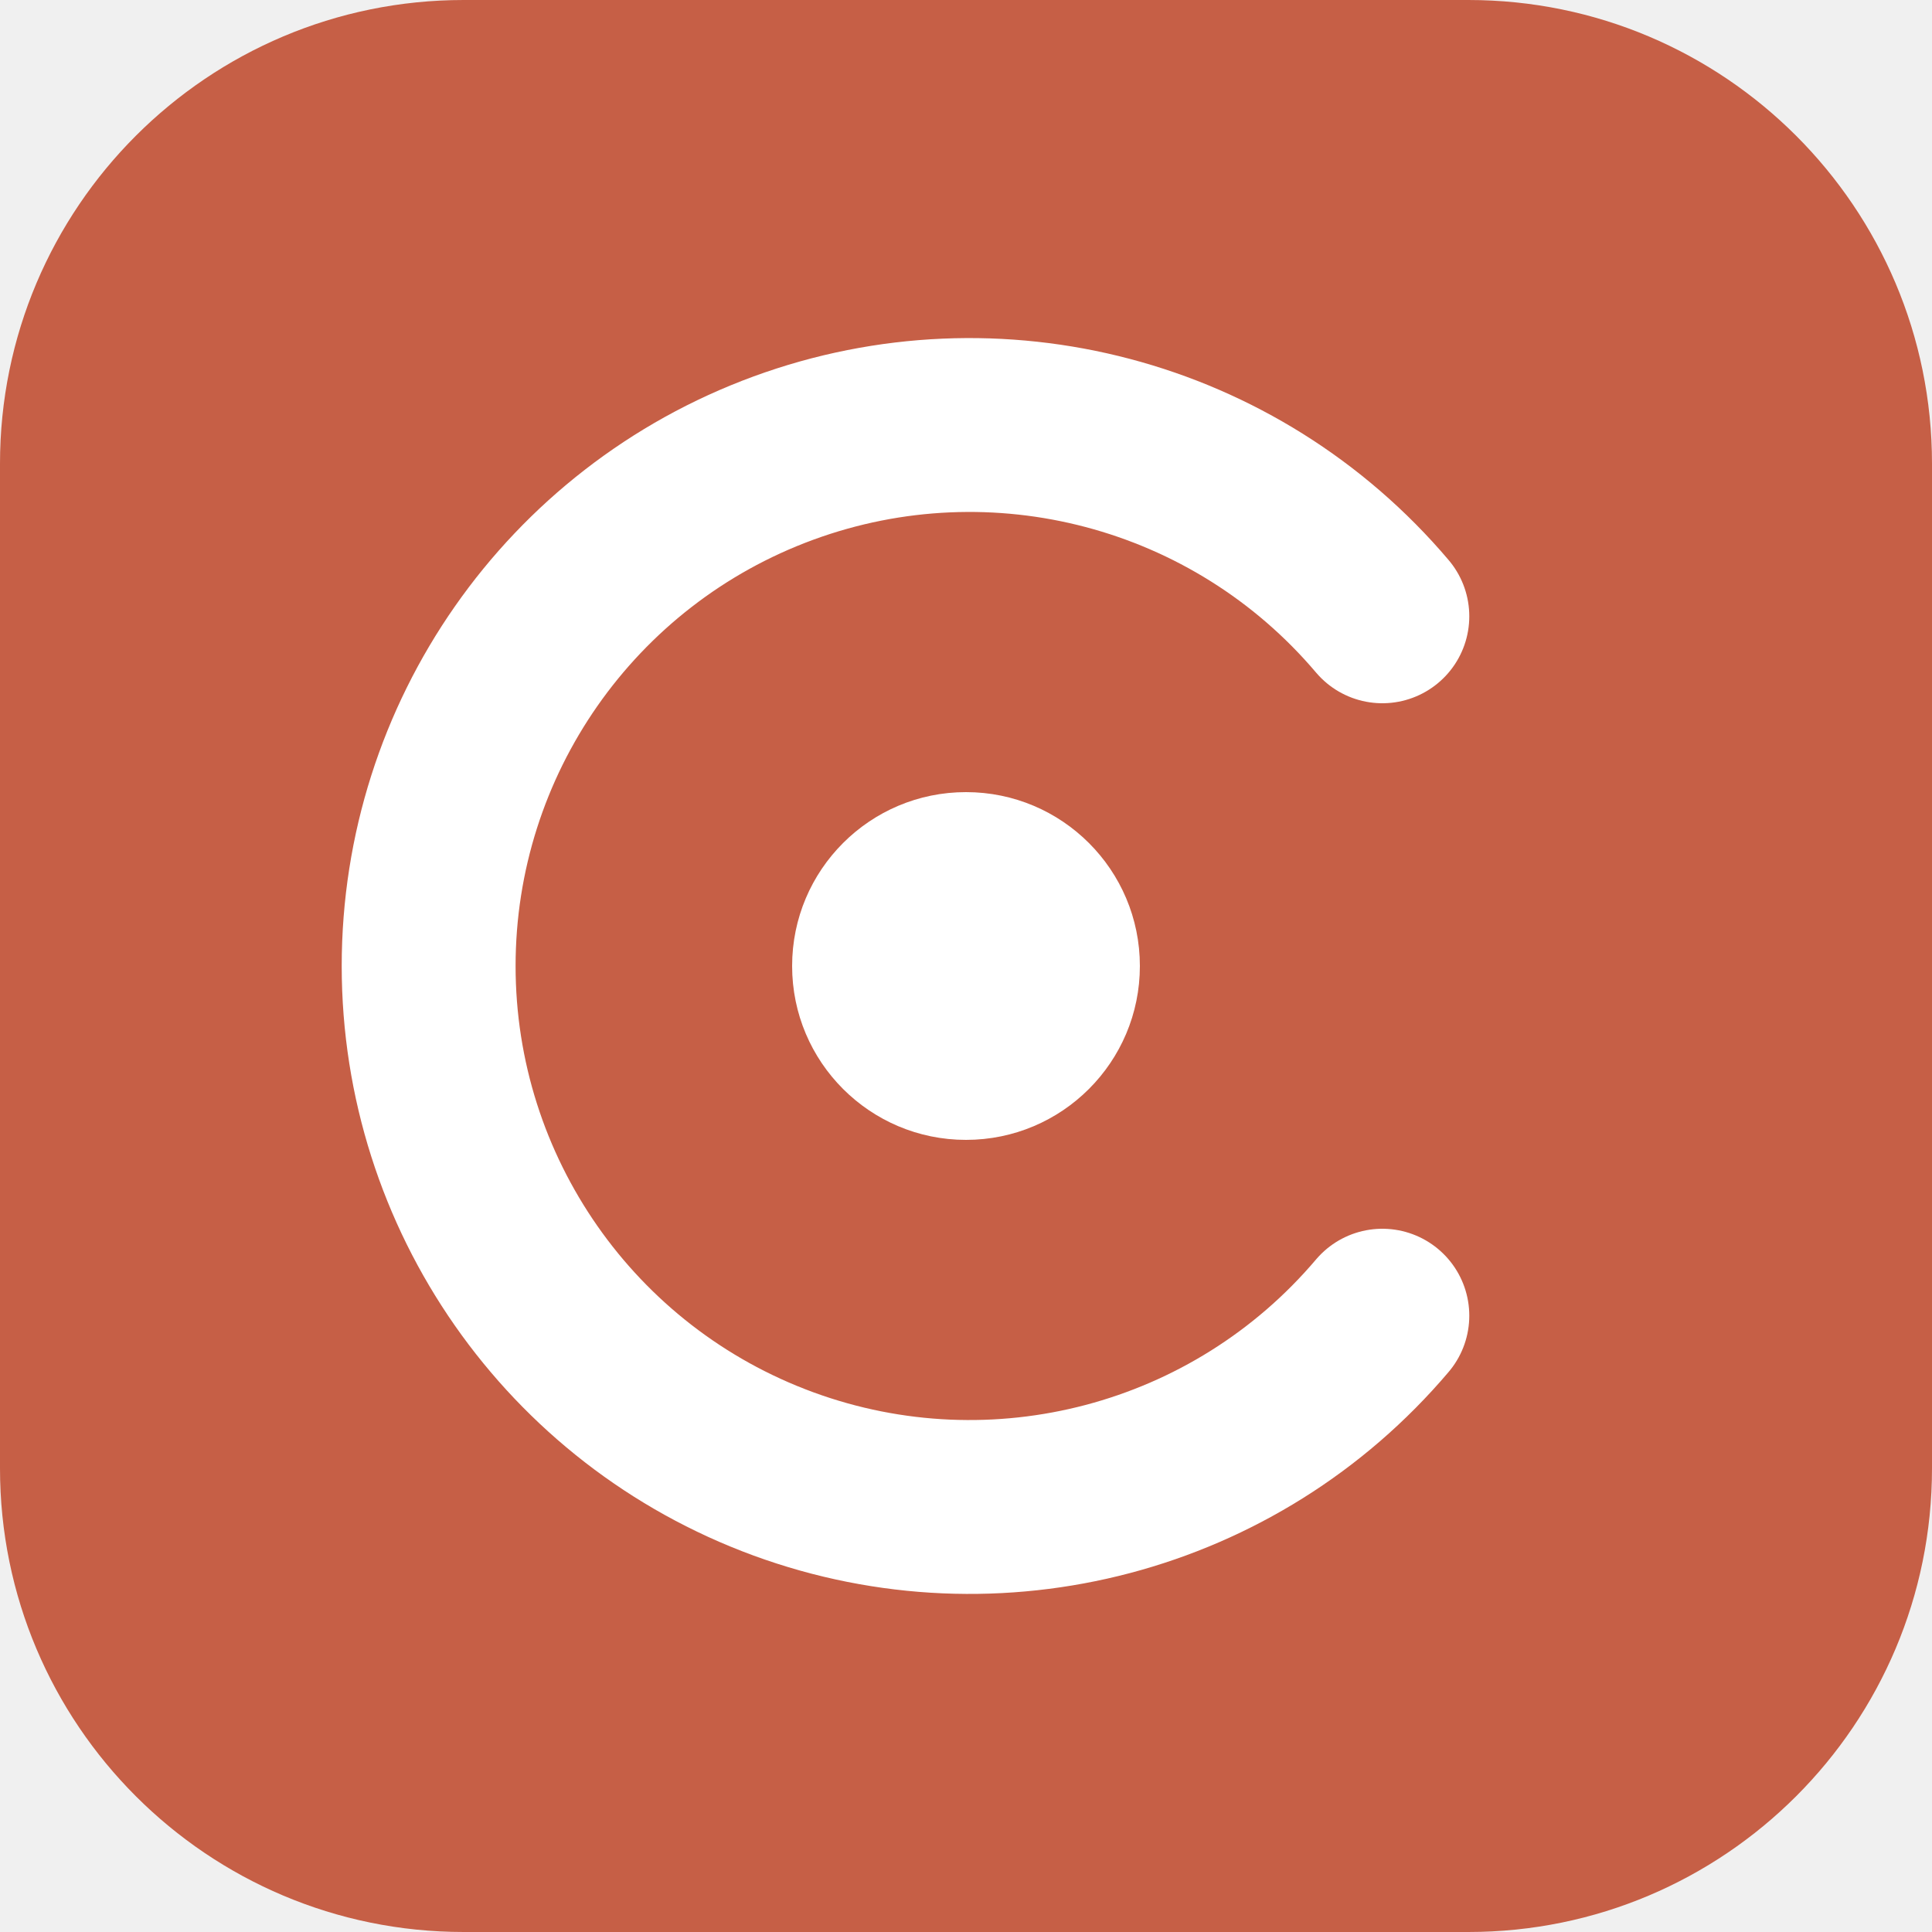
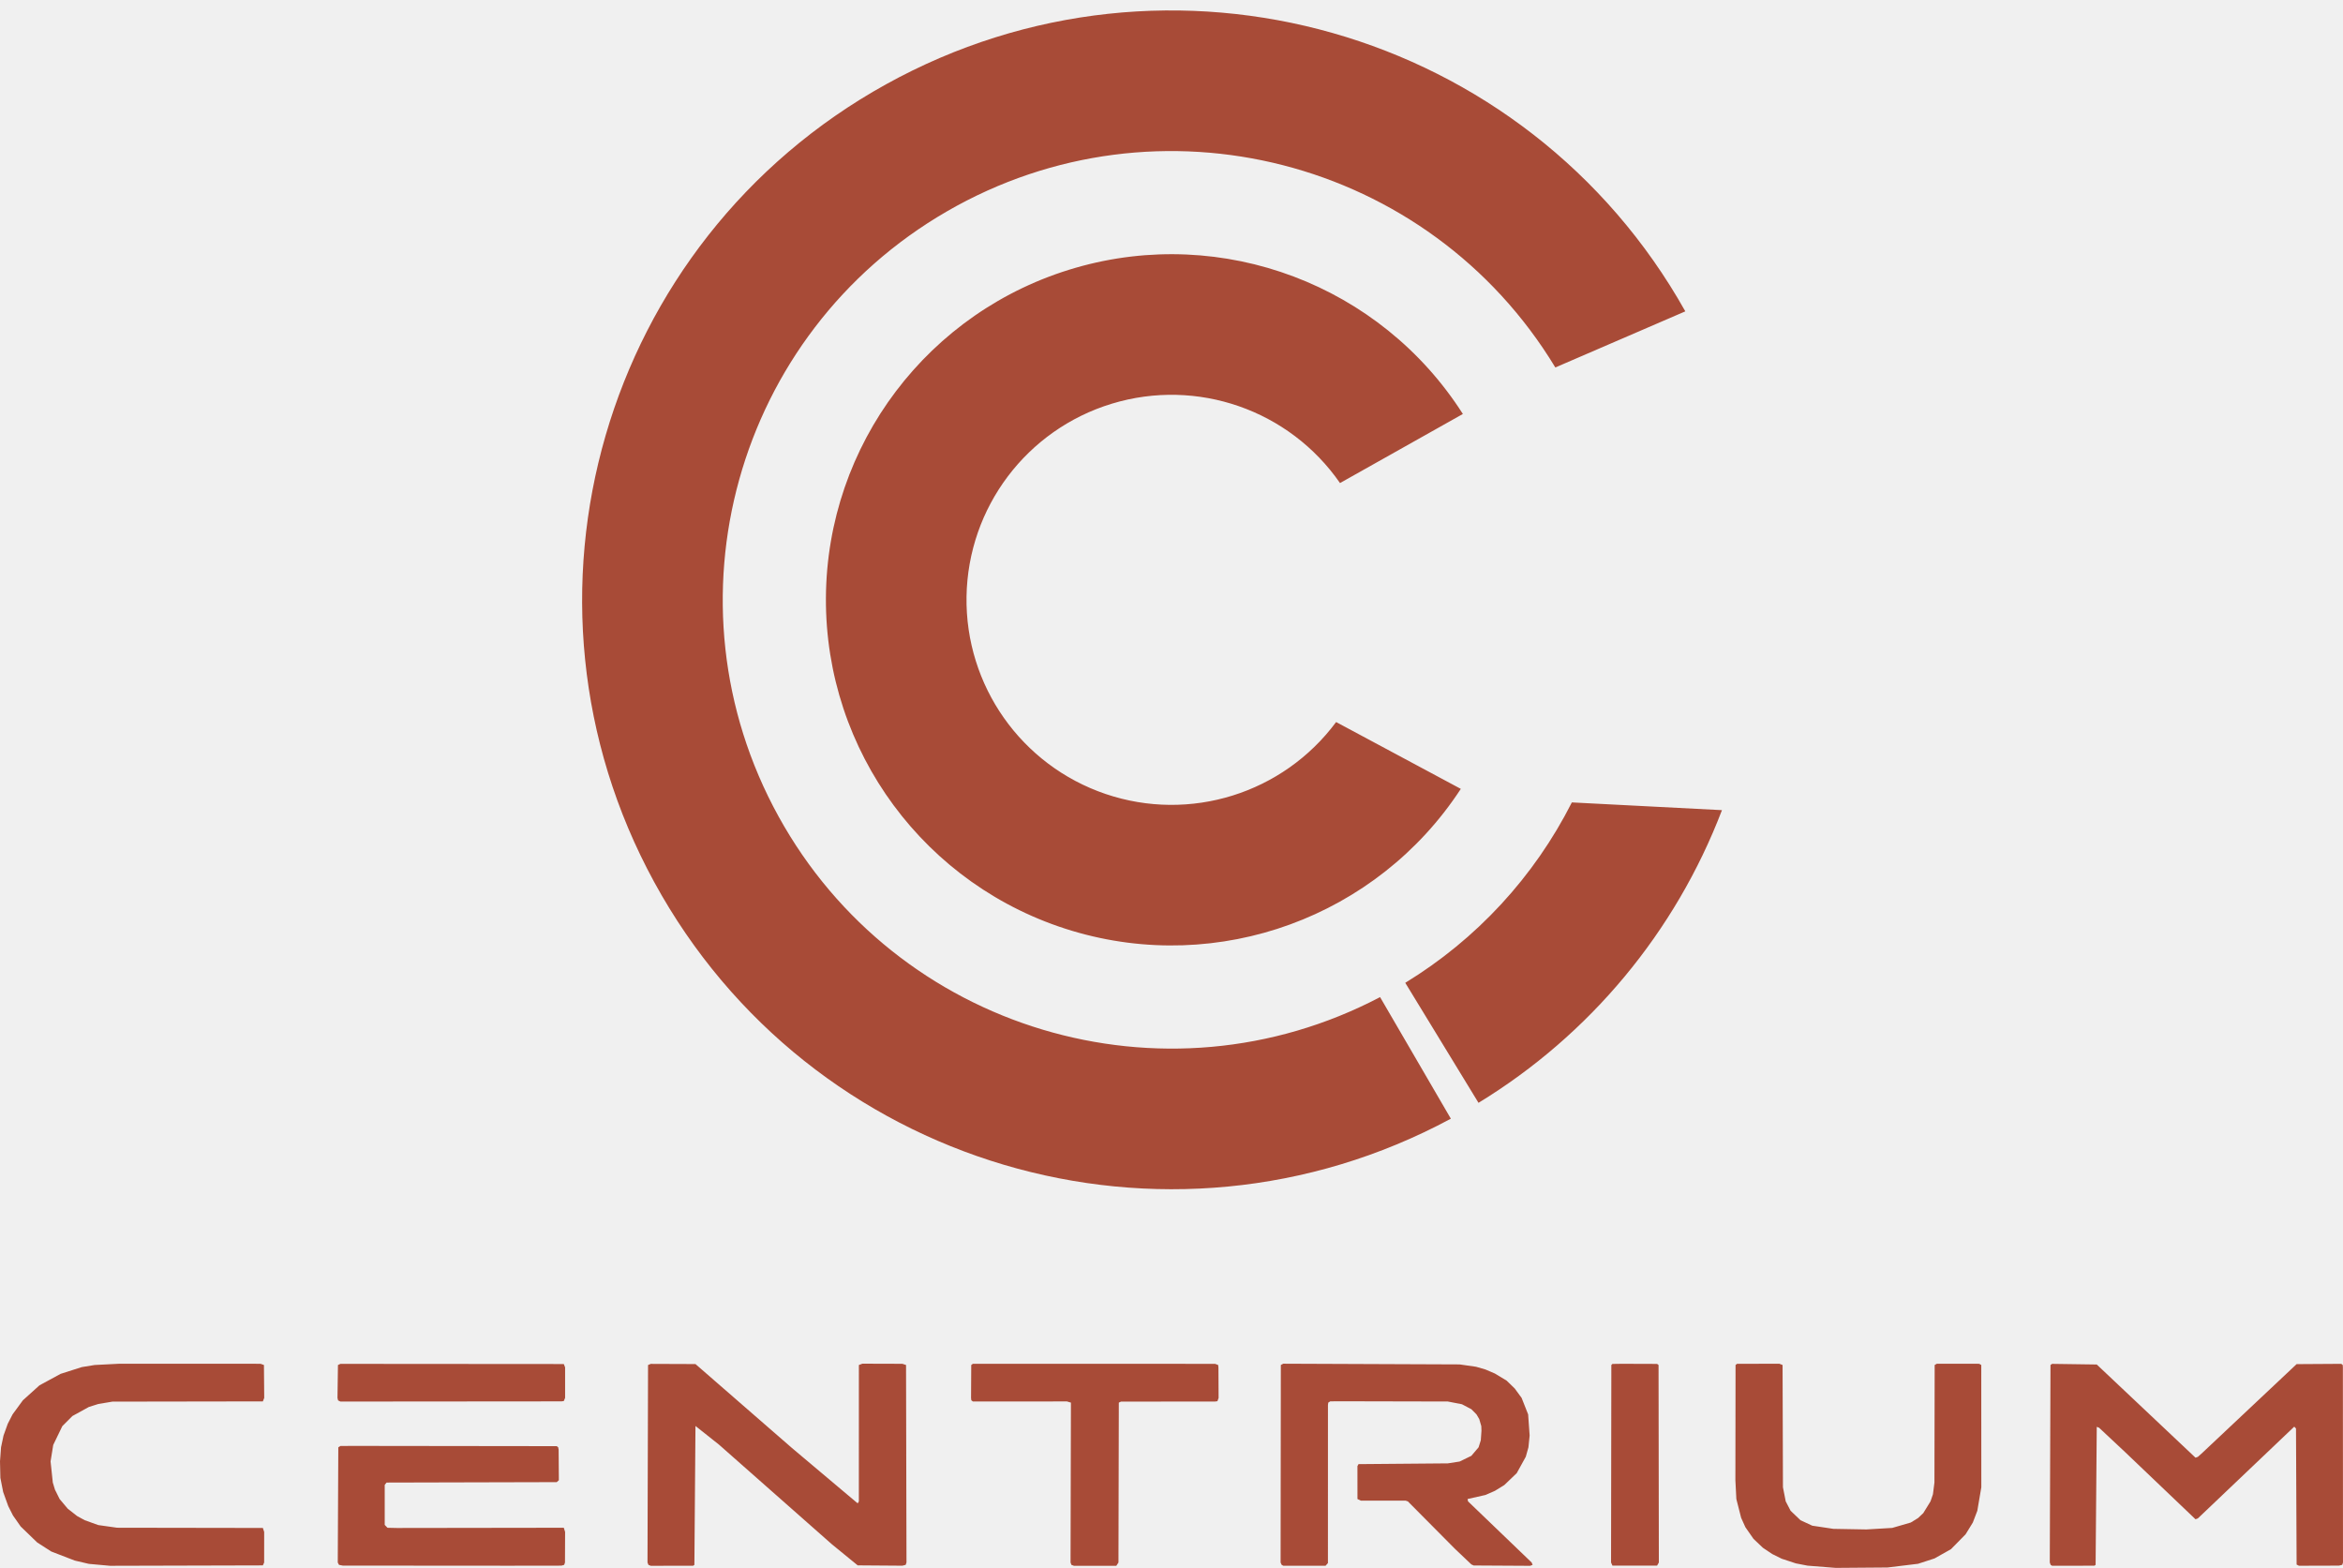
- <svg xmlns="http://www.w3.org/2000/svg" viewBox="0 0 200 200" role="img" aria-label="Centrium">
-   <rect width="200" height="200" rx="48" fill="#C65F46" />
-   <path d="M143.1 63.8A56 56 0 1 0 143.1 136.2" fill="none" stroke="#FFFFFF" stroke-width="18" stroke-linecap="round" />
-   <circle cx="100" cy="100" r="18" fill="#FFFFFF" />
+ <svg xmlns="http://www.w3.org/2000/svg" viewBox="0 0 1000 669" role="img" aria-label="Centrium">
+   <path fill="#A84B37" transform="translate(244 0)" d="M379.48 336.68A147.5 147.5 0 1 1 380.36 176.68L327.92 206.16A87.5 87.5 0 1 0 326.26 308.16ZM375.23 477.44A251.5 251.5 0 1 1 475.3 132.88L419.82 156.83A191.5 191.5 0 1 0 345.02 425.55ZM490.94 345.76A251.5 251.5 0 0 1 387.03 470.67L355.77 419.45A191.5 191.5 0 0 0 426.87 342.46Z" />
+   <path fill="#A84B37" fill-rule="evenodd" transform="translate(0 582) scale(1.00348)" d="M40.25 0.56L50.8 0.02L110.8 0.04L112.26 0.56L112.38 14.56L111.8 16.04L47.8 16.14L41.8 17.15L37.8 18.41L30.8 22.26L26.51 26.56L22.64 34.56L21.51 41.56L22.46 50.56L23.37 53.56L25.36 57.56L28.8 61.66L32.8 64.8L36.02 66.56L41.8 68.64L49.8 69.77L111.8 69.87L112.36 71.56L112.35 84.56L111.8 85.79L46.8 85.96L37.8 85.14L31.8 83.74L21.8 79.88L15.8 76.02L8.8 69.25L5.52 64.56L3.5 60.56L1.34 54.56L0.16 48.56L0 41.56L0.44 35.56L1.5 30.56L3.3 25.56L5.35 21.56L9.74 15.56L16.8 9.2L25.8 4.32L34.8 1.45ZM143.74 0.56L144.8 0.08L239.8 0.15L240.35 1.56L240.35 14.56L239.8 15.89L238.8 16.03L144.8 16.11L143.8 15.63L143.54 14.56ZM275.63 0.56L276.8 0.09L295.8 0.16L336.8 35.83L364.8 59.41L365.29 58.56L365.3 0.56L366.8 0L383.8 0.05L385.36 0.56L385.55 84.56L385.2 85.56L383.8 85.92L364.8 85.78L353.8 76.79L305.8 34.43L295.8 26.49L295.34 85.56L294.8 85.94L276.8 85.96L275.8 85.58L275.4 84.56ZM413.09 0.56L413.8 0.04L516.8 0.07L518.11 0.56L518.23 1.56L518.3 14.56L517.8 15.96L516.8 16.1L476.8 16.13L475.86 16.56L475.71 84.56L474.8 85.96L456.8 85.97L455.7 85.56L455.33 84.56L455.49 16.56L453.8 16.06L413.8 16.09L413.12 15.56L413.01 14.56ZM544.77 0.56L545.8 0.01L620.8 0.31L627.8 1.31L631.8 2.47L635.8 4.18L640.8 7.2L644.26 10.56L647.18 14.56L649.95 21.56L650.59 30.56L650.08 35.56L648.96 39.56L645.1 46.56L639.8 51.63L635.8 54.09L631.8 55.84L624.19 57.56L624.39 58.56L651.45 84.56L651.86 85.56L650.8 85.97L626.8 85.83L625.8 85.37L618.8 78.72L598.8 58.57L597.8 58.24L578.8 58.24L577.36 57.56L577.35 43.56L577.8 42.72L615.8 42.4L620.8 41.62L625.8 39.19L628.88 35.56L629.82 32.56L630.1 28.56L630.03 26.56L629.16 23.56L627.98 21.56L625.8 19.36L621.8 17.26L615.8 16.09L570.8 15.99L565.8 16.02L564.94 16.56L564.81 17.56L564.8 84.8L563.8 85.94L545.8 85.93L545.12 85.56L544.67 84.56ZM685.34 0.56L685.8 0.11L689.8 0.05L704.8 0.1L705.42 0.56L705.55 84.56L704.8 85.88L685.8 85.88L685.22 84.56ZM738.17 0.56L738.8 0.06L756.8 0.02L758.17 0.56L758.33 52.56L759.51 58.56L761.59 62.56L765.8 66.58L770.8 68.9L779.8 70.25L793.8 70.5L804.8 69.85L812.69 67.56L815.8 65.65L818.01 63.56L821.09 58.56L822.12 55.56L822.76 50.56L822.86 0.56L823.8 0.02L841.8 0.04L842.68 0.56L842.7 52.56L841 62.56L839.09 67.56L836.02 72.56L829.8 78.89L822.8 82.83L815.8 85.1L802.8 86.68L780.8 86.85L768.8 85.9L763.8 84.93L757.8 82.95L753.8 80.97L749.8 78.3L745.8 74.5L742.36 69.56L740.55 65.56L738.51 57.56L738.1 49.56ZM872.12 0.56L872.8 0.08L891.8 0.35L933.8 39.98L934.8 39.63L936.8 37.83L976.8 0.19L995.8 0.07L996.42 0.56L996.48 1.56L996.53 84.56L996.21 85.56L994.8 85.89L977.8 85.94L976.8 85.44L976.54 27.56L975.8 26.78L934.8 65.8L933.8 66.17L903.8 37.55L892.8 27.25L891.8 26.86L891.31 85.56L890.8 85.92L872.8 85.95L872.19 85.56L871.82 84.56ZM143.89 35.56L144.8 35.01L149.8 34.97L236.8 35.08L237.41 35.56L237.6 36.56L237.7 49.56L236.8 50.38L164.41 50.56L163.63 51.56L163.63 68.56L164.8 69.79L168.8 69.88L239.8 69.78L240.35 71.56L240.3 84.56L239.96 85.56L238.8 85.9L216.8 85.93L145.8 85.88L144.18 85.56L143.66 84.56Z" />
</svg>
